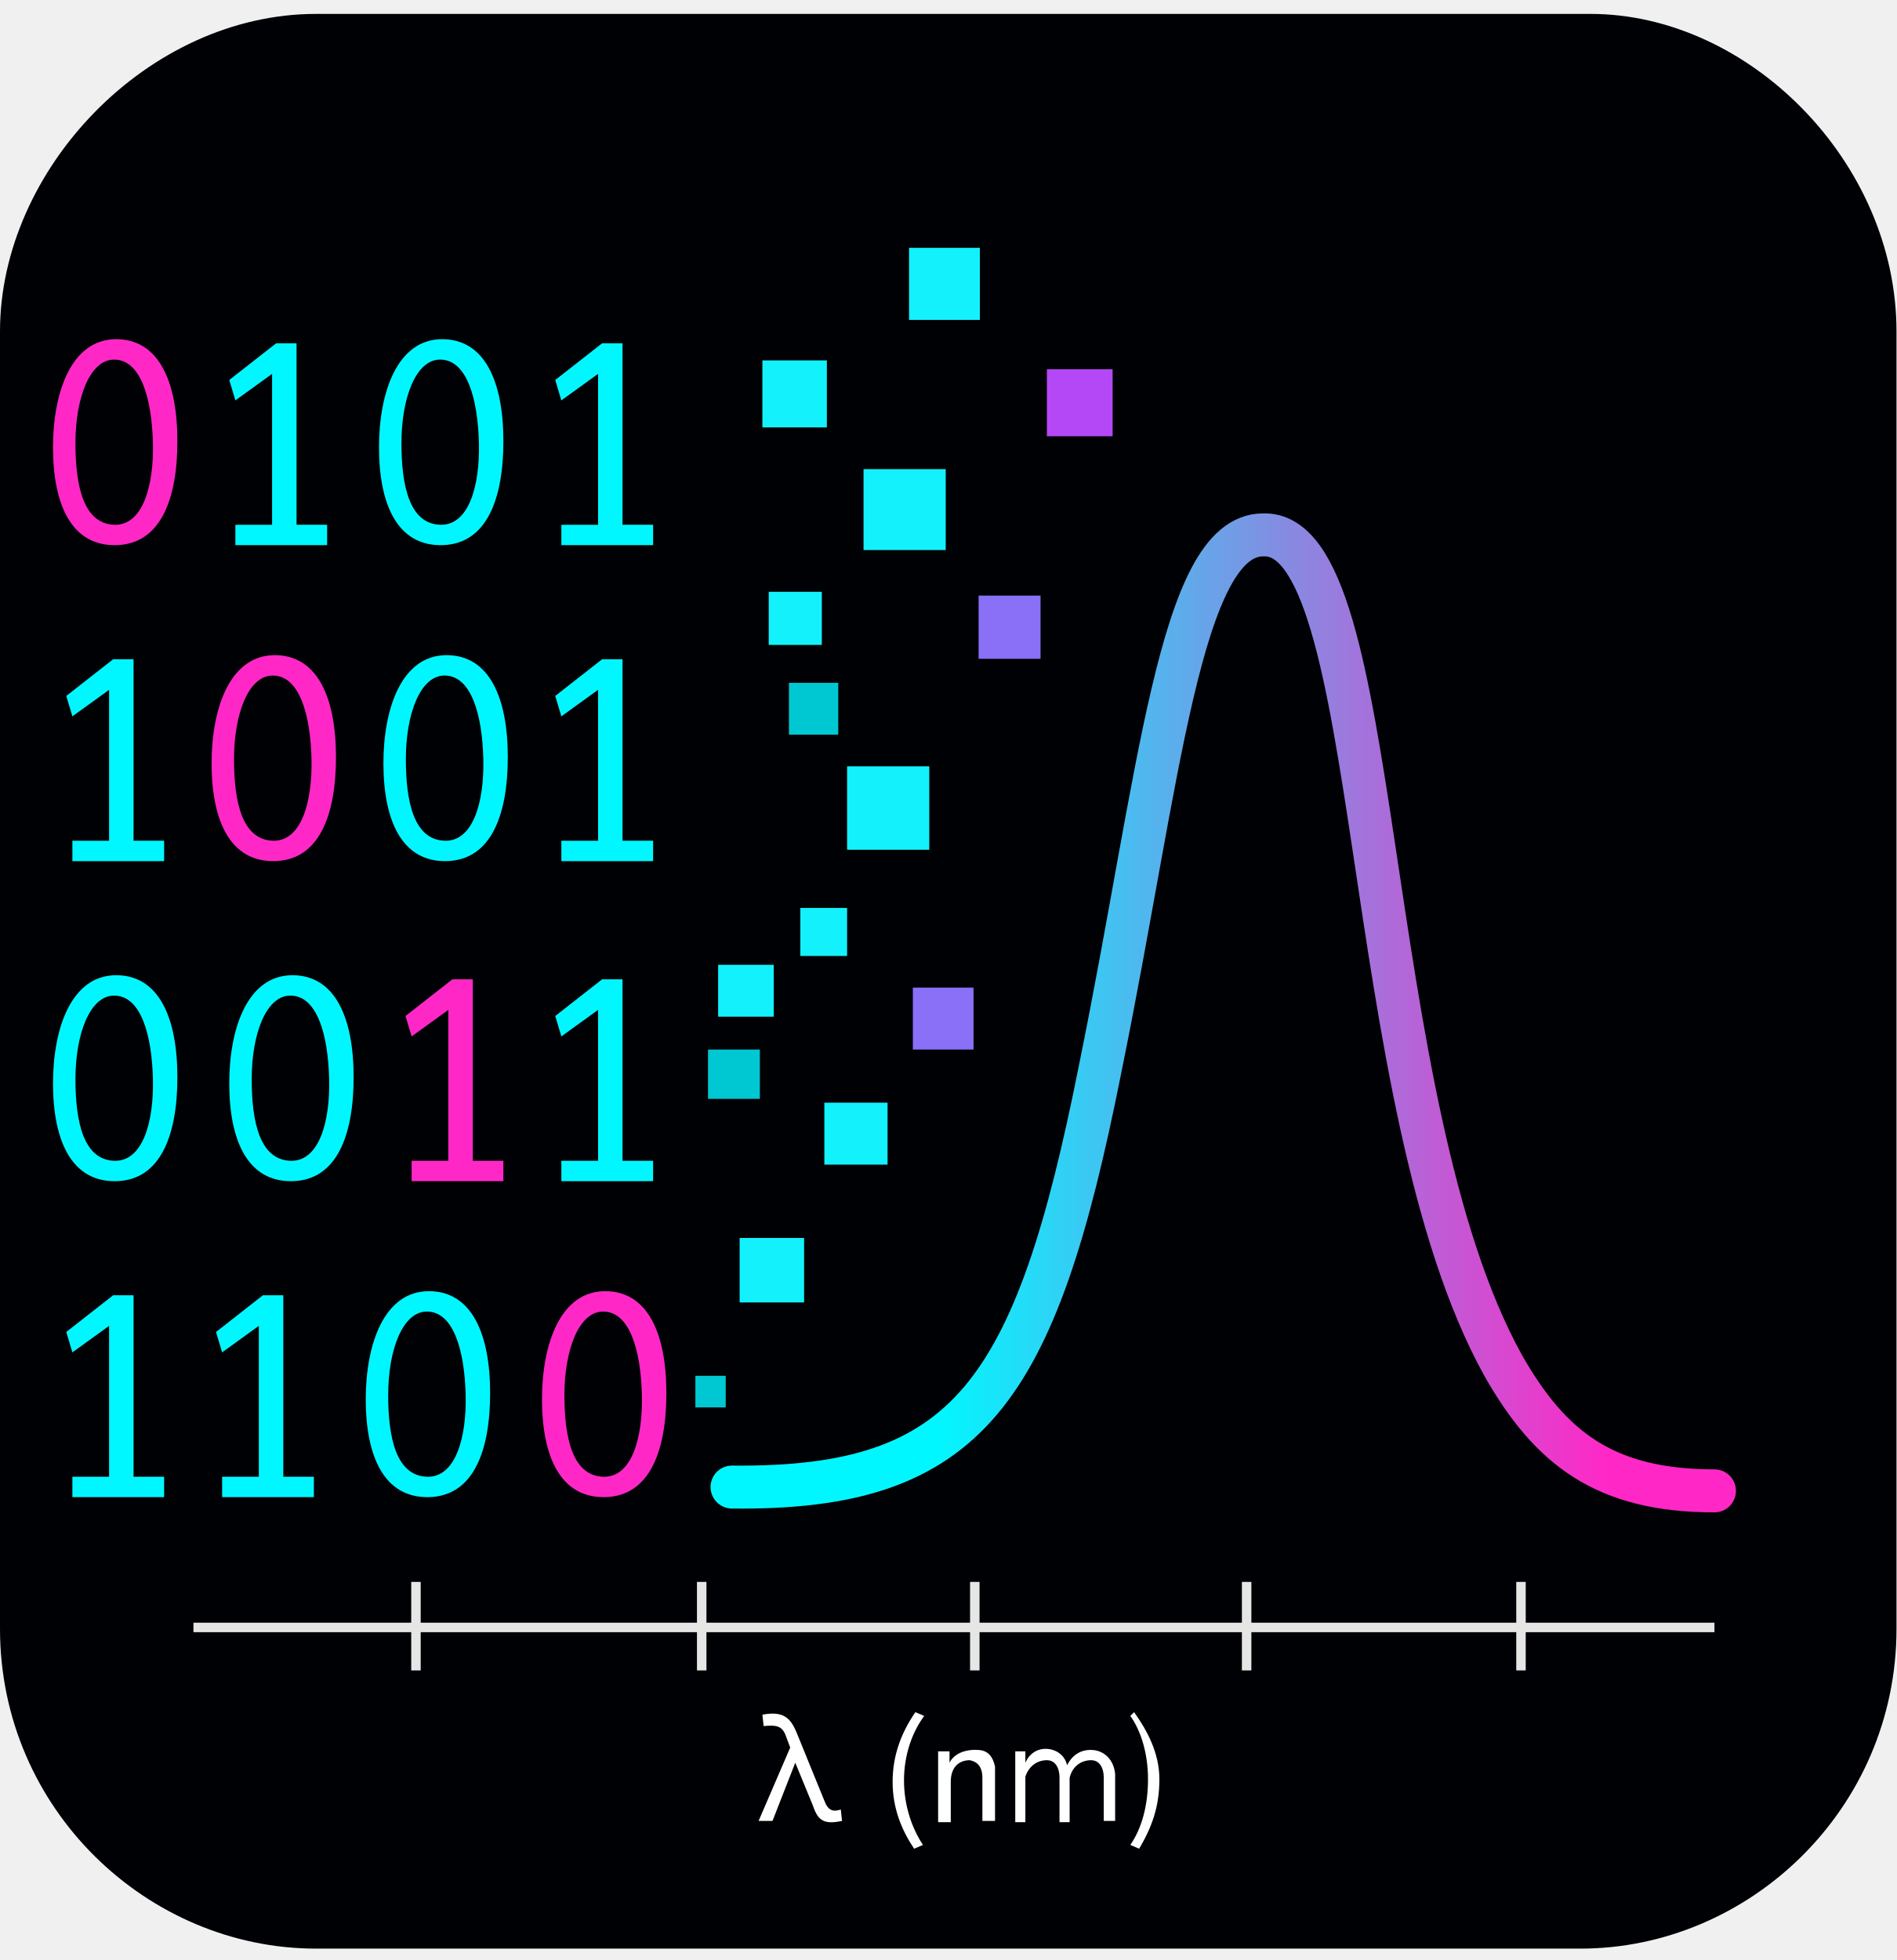
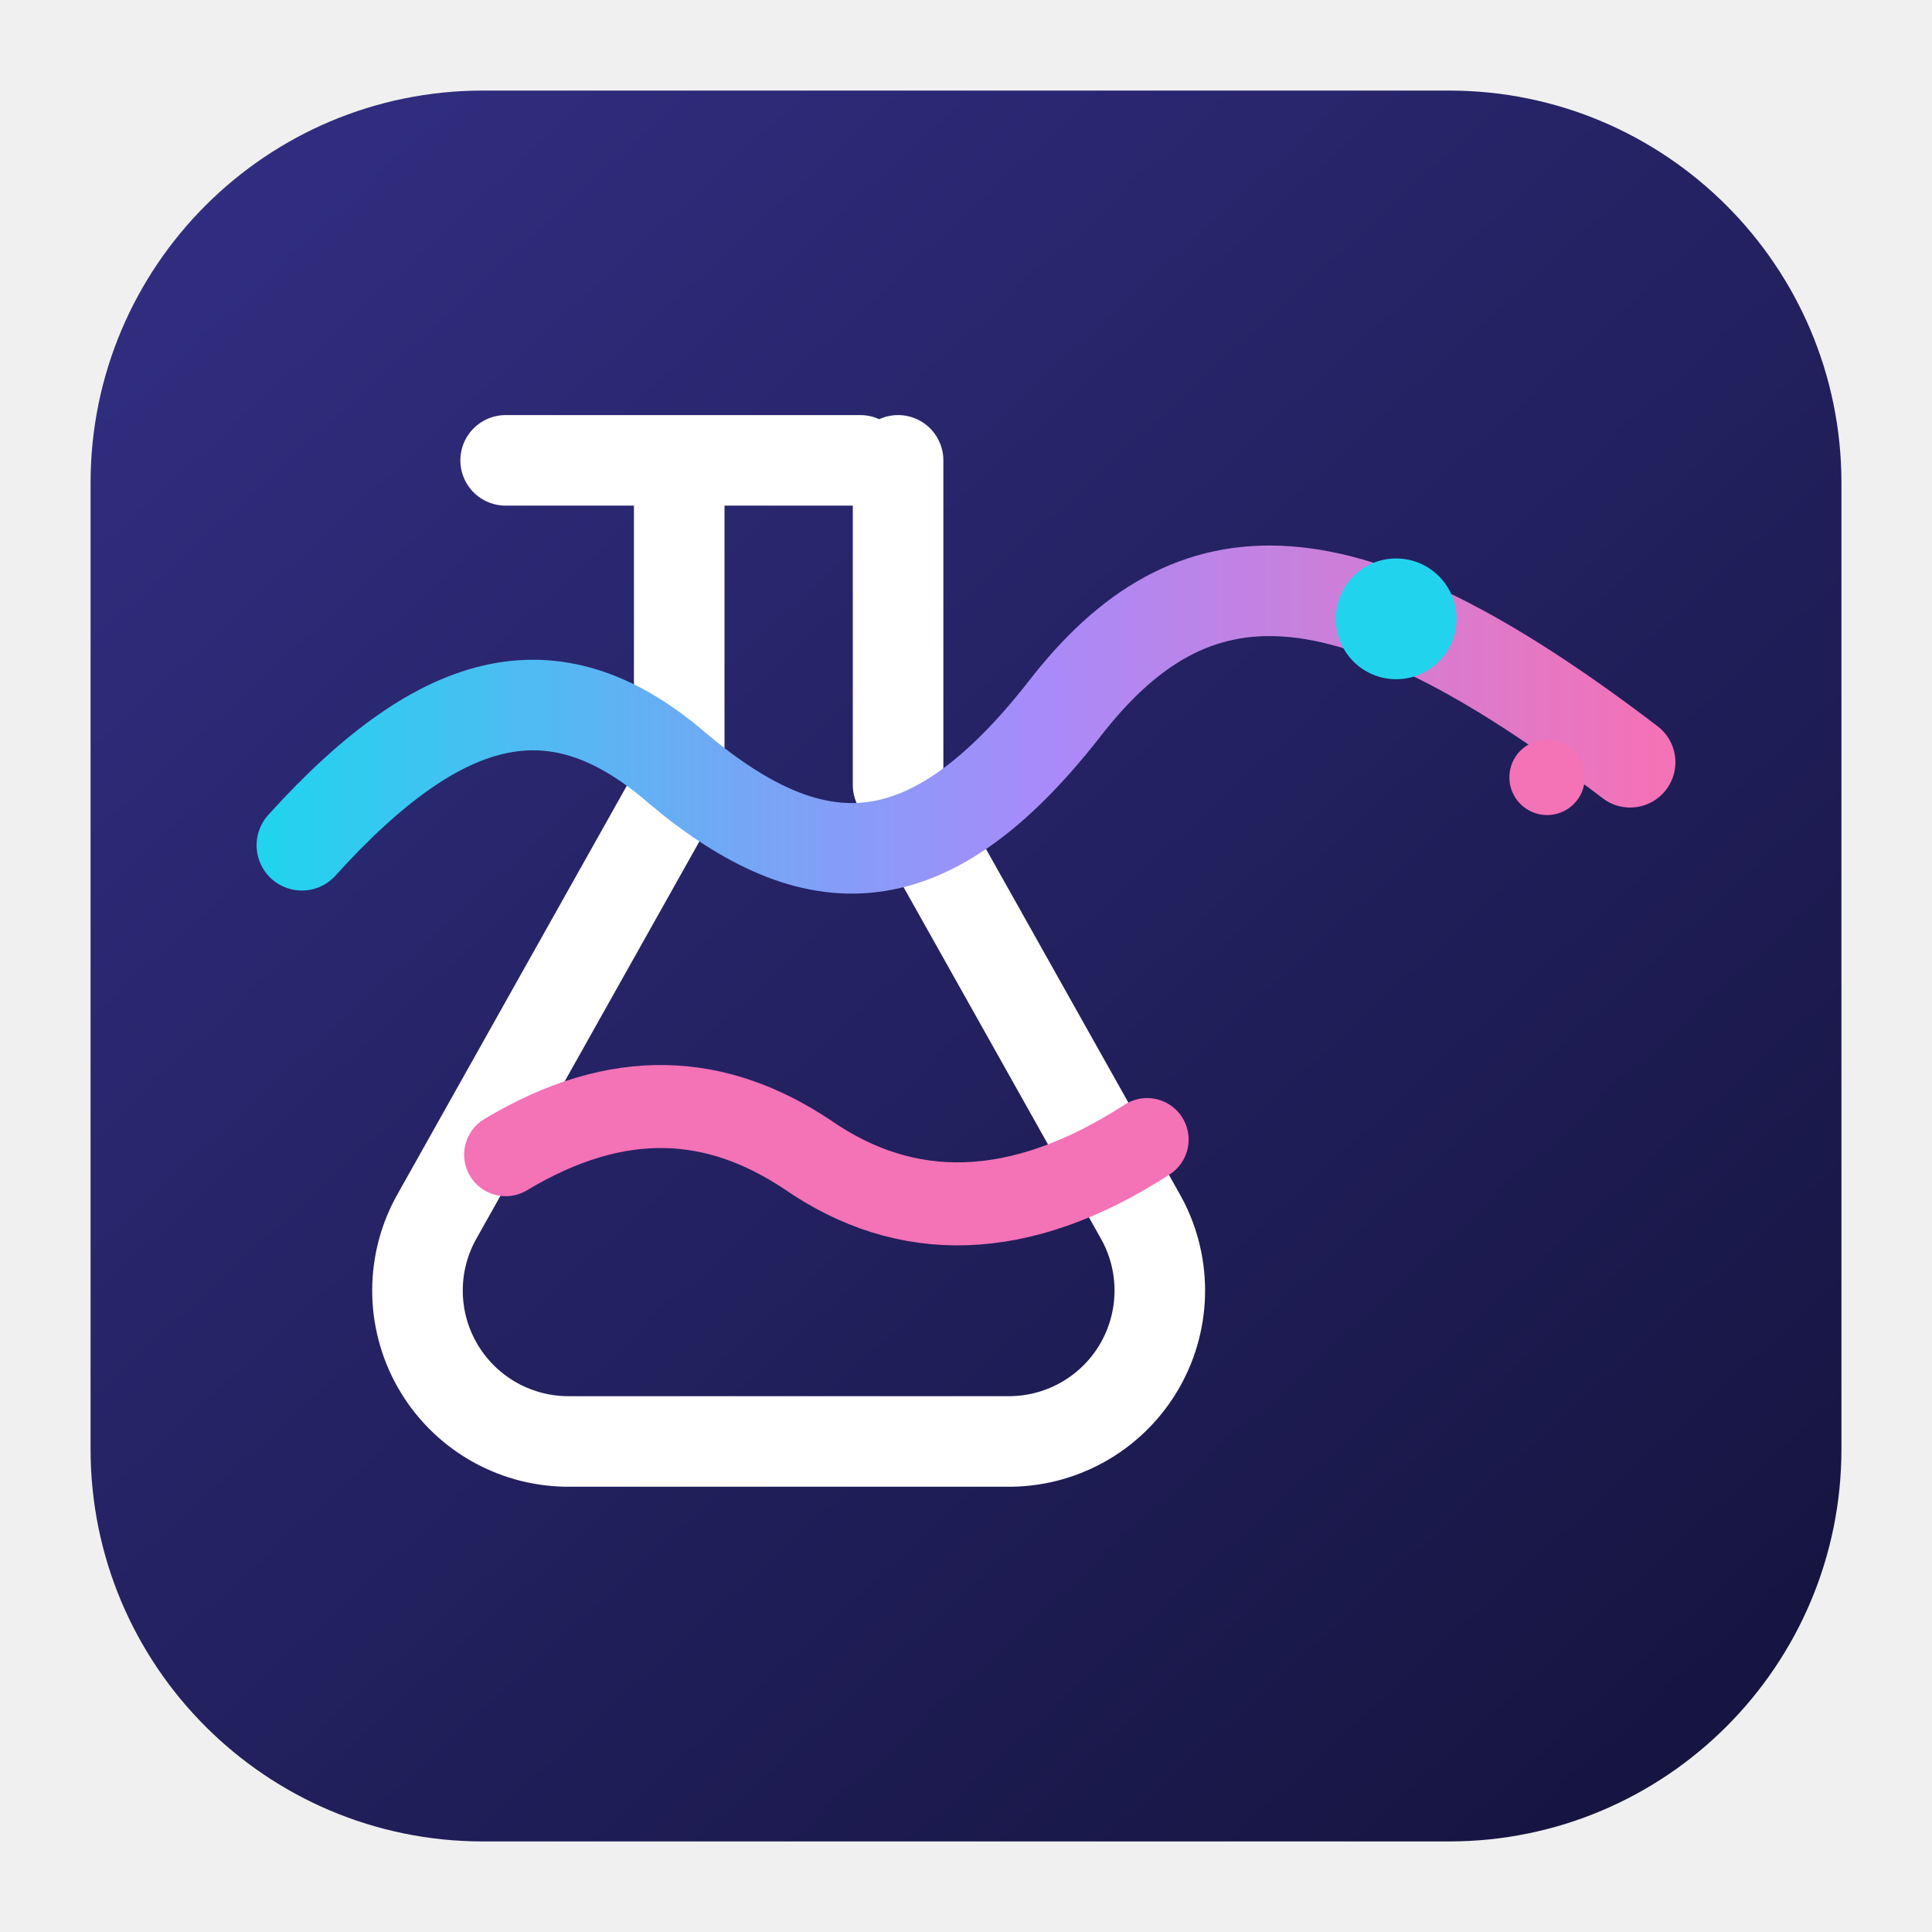
- <svg xmlns="http://www.w3.org/2000/svg" viewBox="0 0 150 155" version="1.1" id="svg57">
-   <defs id="defs57" />
-   <style type="text/css" id="style1">.cls-0 {fill:#000105;}
- .cls-1 {fill:none;stroke:#E6E6E5;stroke-width:0.75;stroke-miterlimit:10;}
- .cls-2 {fill:#FFFFFF;}
- .cls-3 {fill:#13F1FC;}
- .cls-4 {fill:#00C8D2;}
- .cls-5 {fill:#8A6FF7;}
- .cls-6 {fill:#B448F7;}
- .cls-7 {fill:none;stroke:url(#SVGID_1_);stroke-width:3.4;stroke-linecap:round;stroke-linejoin:round;stroke-miterlimit:10;}
- .cls-8 {fill:none;stroke:#E6E6E5;stroke-width:0.75;stroke-miterlimit:10;}</style>
-   <path class="cls-0" d="M 125,154.1 H 25 c -13.3,0 -25,-11 -25,-25.3 V 26.2 C 0,13.4 11.7,1.1 25,1.1 h 100.8 c 12.5,0 24.2,11.7 24.2,25.1 v 102.6 c 0,14.3 -11.7,25.3 -25,25.3 z" id="path1" />
-   <line class="cls-8" x1="15.3" x2="135.6" y1="128.7" y2="128.7" id="line1" />
-   <line class="cls-1" x1="32.9" x2="32.9" y1="125.1" y2="132.1" id="line2" />
-   <line class="cls-1" x1="55.5" x2="55.5" y1="125.1" y2="132.1" id="line3" />
-   <line class="cls-1" x1="77.1" x2="77.1" y1="125.1" y2="132.1" id="line4" />
-   <line class="cls-1" x1="98.6" x2="98.6" y1="125.1" y2="132.1" id="line5" />
-   <line class="cls-1" x1="120.3" x2="120.3" y1="125.1" y2="132.1" id="line6" />
-   <path class="cls-2" d="m60 144 2.5-5.8-0.3-0.8c-0.3-0.9-0.7-1-1.8-0.9l-0.1-0.9c1.6-0.3 2.2 0.2 2.7 1.4l2.2 5.4c0.3 0.8 0.7 0.9 1.3 0.7l0.1 0.9c-1.4 0.3-1.9 0-2.3-1.2l-1.4-3.4-1.8 4.6h-1.1z" id="path6" />
-   <path class="cls-2" d="m72.3 146.2c-1-1.5-1.7-3.2-1.7-5.3s0.7-3.9 1.8-5.5l0.7 0.3c-0.9 1.2-1.6 3-1.6 5.1s0.7 3.9 1.5 5.1l-0.7 0.3z" id="path7" />
-   <path class="cls-2" d="m77.5 138.4c0.9 0.1 1.1 0.9 1.2 1.3v4.3h-1v-3.4c0-1-0.5-1.3-1-1.4-0.8 0-1.5 0.5-1.5 1.7v3.2h-1v-5.6h0.9v0.9c0.4-0.8 1.4-1.1 2.4-1z" id="path8" />
-   <path class="cls-2" d="m86.5 138.4c0.9 0.1 1.6 0.8 1.7 1.9v3.7h-0.9v-3.4c0-0.9-0.4-1.4-1-1.4-0.8 0-1.5 0.5-1.7 1.4v3.5h-0.8v-3.5c0-0.9-0.4-1.4-1-1.4-0.7 0-1.4 0.4-1.7 1.3v3.6h-0.8v-5.6h0.8v0.9c0.3-0.7 0.9-1.1 1.6-1.1s1.5 0.4 1.7 1.3c0.4-0.8 1.1-1.3 2.1-1.2z" id="path9" />
-   <path class="cls-2" d="m89.7 135.4c1 1.4 2 3.2 2 5.3 0 2.2-0.6 3.8-1.6 5.5l-0.7-0.3c0.9-1.3 1.4-3.1 1.4-5.2s-0.6-3.9-1.4-5l0.3-0.3z" id="path10" />
-   <path class="cls-3" d="m 4.193,35.371 c 0,-4.354 1.451,-8.547 4.999,-8.547 3.387,0 4.838,3.387 4.838,8.063 0,4.515 -1.291,8.144 -4.838,8.224 -3.551,0.081 -4.999,-3.225 -4.999,-7.741 z m 7.902,-0.323 c -0.083,-3.55 -0.968,-6.612 -3.064,-6.612 -1.935,0 -3.064,3.06 -3.064,6.612 0,3.39 0.641,6.367 3.064,6.451 2.256,0.078 3.143,-3.065 3.064,-6.451 z" id="path11" style="fill:#ff28c7;stroke-width:1.613;fill-opacity:1" />
-   <path class="cls-3" d="m 18.617,41.501 h 2.903 V 29.567 l -2.903,2.096 -0.484,-1.613 3.709,-2.903 h 1.613 v 14.352 h 2.419 v 1.613 h -7.257 z" id="path12" style="fill:#01f7ff;stroke-width:1.613;fill-opacity:1" />
-   <rect class="cls-3" x="60.3" y="28.5" width="5.1" height="5.3" id="rect42" />
-   <rect class="cls-3" x="71.9" y="19.6" width="5.6" height="5.7" id="rect43" />
-   <rect class="cls-3" x="68.3" y="37.1" width="6.5" height="6.4" id="rect44" />
-   <rect class="cls-3" x="67" y="60.6" width="6.5" height="6.6" id="rect45" />
-   <rect class="cls-3" x="65.2" y="87.2" width="5" height="4.9" id="rect46" />
-   <rect class="cls-3" x="58.5" y="97.9" width="5.1" height="5.1" id="rect47" />
-   <rect class="cls-3" x="56.8" y="76.3" width="4.4" height="4.1" id="rect48" />
-   <rect class="cls-4" x="56" y="83" width="4.1" height="3.9" id="rect49" />
-   <rect class="cls-3" x="63.3" y="71.8" width="3.7" height="3.8" id="rect50" />
-   <rect class="cls-3" x="60.8" y="46.8" width="4.2" height="4.2" id="rect51" />
-   <rect class="cls-4" x="62.4" y="54" width="3.9" height="4.1" id="rect52" />
-   <rect class="cls-4" x="55" y="108.8" width="2.4" height="2.5" id="rect53" />
-   <rect class="cls-5" x="77.4" y="47.1" width="4.9" height="5" id="rect54" />
-   <rect class="cls-6" x="82.8" y="29.2" width="5.2" height="5.3" id="rect55" />
-   <rect class="cls-3" x="72.2" y="78.1" width="4.8" height="4.9" id="rect56" style="fill:#8a6ff7;fill-opacity:1" />
-   <linearGradient id="SVGID_1_" x1="57.26" x2="136.4" y1="78.95" y2="78.95" gradientUnits="userSpaceOnUse">
-     <stop stop-color="#01F7FF" offset=".213" id="stop56" />
-     <stop stop-color="#FF28C7" offset=".882" id="stop57" />
-   </linearGradient>
-   <path class="cls-7" d="m 57.9,117.6 c 18.7,0.2 24,-7.4 29.1,-33 4.7,-23 6.3,-42.3 12.9,-42.3 9.7,-0.4 7.4,44.8 19,65.7 3.7,6.5 8,9.9 16.7,9.9" id="path57" />
-   <path class="cls-3" d="m 29.977,35.371 c 0,-4.354 1.451,-8.547 4.999,-8.547 3.387,0 4.838,3.387 4.838,8.063 0,4.515 -1.291,8.144 -4.838,8.224 -3.551,0.081 -4.999,-3.225 -4.999,-7.741 z m 7.902,-0.323 c -0.083,-3.55 -0.968,-6.612 -3.064,-6.612 -1.935,0 -3.064,3.06 -3.064,6.612 0,3.39 0.641,6.367 3.064,6.451 2.256,0.078 3.143,-3.065 3.064,-6.451 z" id="path3" style="fill:#01f7ff;stroke-width:1.613;fill-opacity:1" />
-   <path class="cls-3" d="m 44.4,41.501 h 2.903 V 29.567 l -2.903,2.096 -0.484,-1.613 3.709,-2.903 h 1.613 v 14.352 h 2.419 v 1.613 h -7.257 z" id="path4" style="fill:#01f7ff;stroke-width:1.613;fill-opacity:1" />
-   <path class="cls-3" d="m 30.326,60.358 c 0,-4.354 1.451,-8.547 4.999,-8.547 3.387,0 4.838,3.387 4.838,8.063 0,4.515 -1.291,8.144 -4.838,8.224 -3.551,0.081 -4.999,-3.225 -4.999,-7.741 z m 7.902,-0.323 c -0.083,-3.55 -0.968,-6.612 -3.064,-6.612 -1.935,0 -3.064,3.06 -3.064,6.612 0,3.39 0.641,6.367 3.064,6.451 2.256,0.078 3.143,-3.065 3.064,-6.451 z" id="path45" style="fill:#01f7ff;stroke-width:1.613;fill-opacity:1" />
-   <path class="cls-3" d="m 44.4,66.487 h 2.903 V 54.554 l -2.903,2.096 -0.484,-1.613 3.709,-2.903 h 1.613 v 14.352 h 2.419 v 1.613 h -7.257 z" id="path46" style="fill:#01f7ff;stroke-width:1.613;fill-opacity:1" />
-   <path class="cls-3" d="m 16.736,60.358 c 0,-4.354 1.451,-8.547 4.999,-8.547 3.387,0 4.838,3.387 4.838,8.063 0,4.515 -1.291,8.144 -4.838,8.224 -3.551,0.081 -4.999,-3.225 -4.999,-7.741 z m 7.902,-0.323 c -0.083,-3.55 -0.968,-6.612 -3.064,-6.612 -1.935,0 -3.064,3.06 -3.064,6.612 0,3.39 0.641,6.367 3.064,6.451 2.256,0.078 3.143,-3.065 3.064,-6.451 z" id="path48" style="fill:#ff28c7;stroke-width:1.613;fill-opacity:1" />
-   <path class="cls-3" d="m 5.725,66.487 h 2.903 V 54.554 l -2.903,2.096 -0.484,-1.613 3.709,-2.903 h 1.613 v 14.352 h 2.419 v 1.613 H 5.725 Z" id="path49" style="fill:#01f7ff;stroke-width:1.613;fill-opacity:1" />
-   <path class="cls-3" d="m 4.193,85.669 c 0,-4.354 1.451,-8.547 4.999,-8.547 3.387,0 4.838,3.387 4.838,8.063 0,4.515 -1.291,8.144 -4.838,8.224 -3.551,0.081 -4.999,-3.225 -4.999,-7.741 z M 12.095,85.346 C 12.013,81.796 11.128,78.734 9.031,78.734 c -1.935,0 -3.064,3.06 -3.064,6.612 0,3.39 0.641,6.367 3.064,6.451 2.256,0.078 3.143,-3.065 3.064,-6.451 z" id="path52" style="fill:#01f7ff;stroke-width:1.613;fill-opacity:1" />
-   <path class="cls-3" d="m 32.557,91.798 h 2.903 V 79.865 l -2.903,2.096 -0.484,-1.613 3.709,-2.903 h 1.613 v 14.352 h 2.419 v 1.613 H 32.557 Z" id="path53" style="fill:#ff28c7;stroke-width:1.613;fill-opacity:1" />
-   <path class="cls-3" d="m 18.133,85.669 c 0,-4.354 1.451,-8.547 4.999,-8.547 3.387,0 4.838,3.387 4.838,8.063 0,4.515 -1.291,8.144 -4.838,8.224 -3.551,0.081 -4.999,-3.225 -4.999,-7.741 z m 7.902,-0.323 c -0.083,-3.55 -0.968,-6.612 -3.064,-6.612 -1.935,0 -3.064,3.06 -3.064,6.612 0,3.39 0.641,6.367 3.064,6.451 2.256,0.078 3.143,-3.065 3.064,-6.451 z" id="path54" style="fill:#01f7ff;stroke-width:1.613;fill-opacity:1" />
-   <path class="cls-3" d="m 44.4,91.798 h 2.903 V 79.865 l -2.903,2.096 -0.484,-1.613 3.709,-2.903 h 1.613 v 14.352 h 2.419 v 1.613 h -7.257 z" id="path55" style="fill:#01f7ff;stroke-width:1.613;fill-opacity:1" />
-   <path class="cls-3" d="m 42.868,110.655 c 0,-4.354 1.451,-8.547 4.999,-8.547 3.387,0 4.838,3.387 4.838,8.063 0,4.515 -1.291,8.144 -4.838,8.224 -3.551,0.081 -4.999,-3.225 -4.999,-7.741 z m 7.902,-0.323 c -0.083,-3.55 -0.968,-6.612 -3.064,-6.612 -1.935,0 -3.064,3.06 -3.064,6.612 0,3.39 0.641,6.367 3.064,6.451 2.256,0.078 3.143,-3.065 3.064,-6.451 z" id="path56" style="fill:#ff28c7;stroke-width:1.613;fill-opacity:1" />
-   <path class="cls-3" d="m 5.725,116.785 h 2.903 v -11.933 l -2.903,2.096 -0.484,-1.613 3.709,-2.903 h 1.613 v 14.352 h 2.419 v 1.613 H 5.725 Z" id="path58" style="fill:#01f7ff;stroke-width:1.613;fill-opacity:1" />
-   <path class="cls-3" d="m 28.928,110.655 c 0,-4.354 1.451,-8.547 4.999,-8.547 3.387,0 4.838,3.387 4.838,8.063 0,4.515 -1.291,8.144 -4.838,8.224 -3.551,0.081 -4.999,-3.225 -4.999,-7.741 z m 7.902,-0.323 c -0.083,-3.55 -0.968,-6.612 -3.064,-6.612 -1.935,0 -3.064,3.06 -3.064,6.612 0,3.39 0.641,6.367 3.064,6.451 2.256,0.078 3.143,-3.065 3.064,-6.451 z" id="path59" style="fill:#01f7ff;stroke-width:1.613;fill-opacity:1" />
-   <path class="cls-3" d="m 17.569,116.785 h 2.903 v -11.933 l -2.903,2.096 -0.484,-1.613 3.709,-2.903 h 1.613 v 14.352 h 2.419 v 1.613 h -7.257 z" id="path60" style="fill:#01f7ff;stroke-width:1.613;fill-opacity:1" />
+ <svg xmlns="http://www.w3.org/2000/svg" viewBox="0 0 256 256">
+   <defs>
+     <linearGradient id="bg" x1="28" y1="20" x2="228" y2="238" gradientUnits="userSpaceOnUse">
+       <stop stop-color="#312e81" />
+       <stop offset="1" stop-color="#15143f" />
+     </linearGradient>
+     <linearGradient id="wave" x1="36" y1="0" x2="220" y2="0" gradientUnits="userSpaceOnUse">
+       <stop stop-color="#22d3ee" />
+       <stop offset=".55" stop-color="#a78bfa" />
+       <stop offset="1" stop-color="#f472b6" />
+     </linearGradient>
+   </defs>
+   <rect x="12" y="12" width="232" height="232" rx="52" fill="url(#bg)" />
+   <path d="M67 61h47m-24 0v43l-32 57a20 20 0 0 0 17 30h59a20 20 0 0 0 17-30l-32-57V61" fill="none" stroke="#fff" stroke-width="12" stroke-linecap="round" stroke-linejoin="round" />
+   <path d="M67 153c15-9 28-8 40 0 13 9 28 9 45-2" fill="none" stroke="#f472b6" stroke-width="11" stroke-linecap="round" />
+   <path d="M40 112c19-21 34-24 50-10 18 15 33 15 51-8 17-22 37-22 75 7" fill="none" stroke="url(#wave)" stroke-width="12" stroke-linecap="round" />
+   <circle cx="185" cy="82" r="8" fill="#22d3ee" />
+   <circle cx="205" cy="103" r="5" fill="#f472b6" />
</svg>
